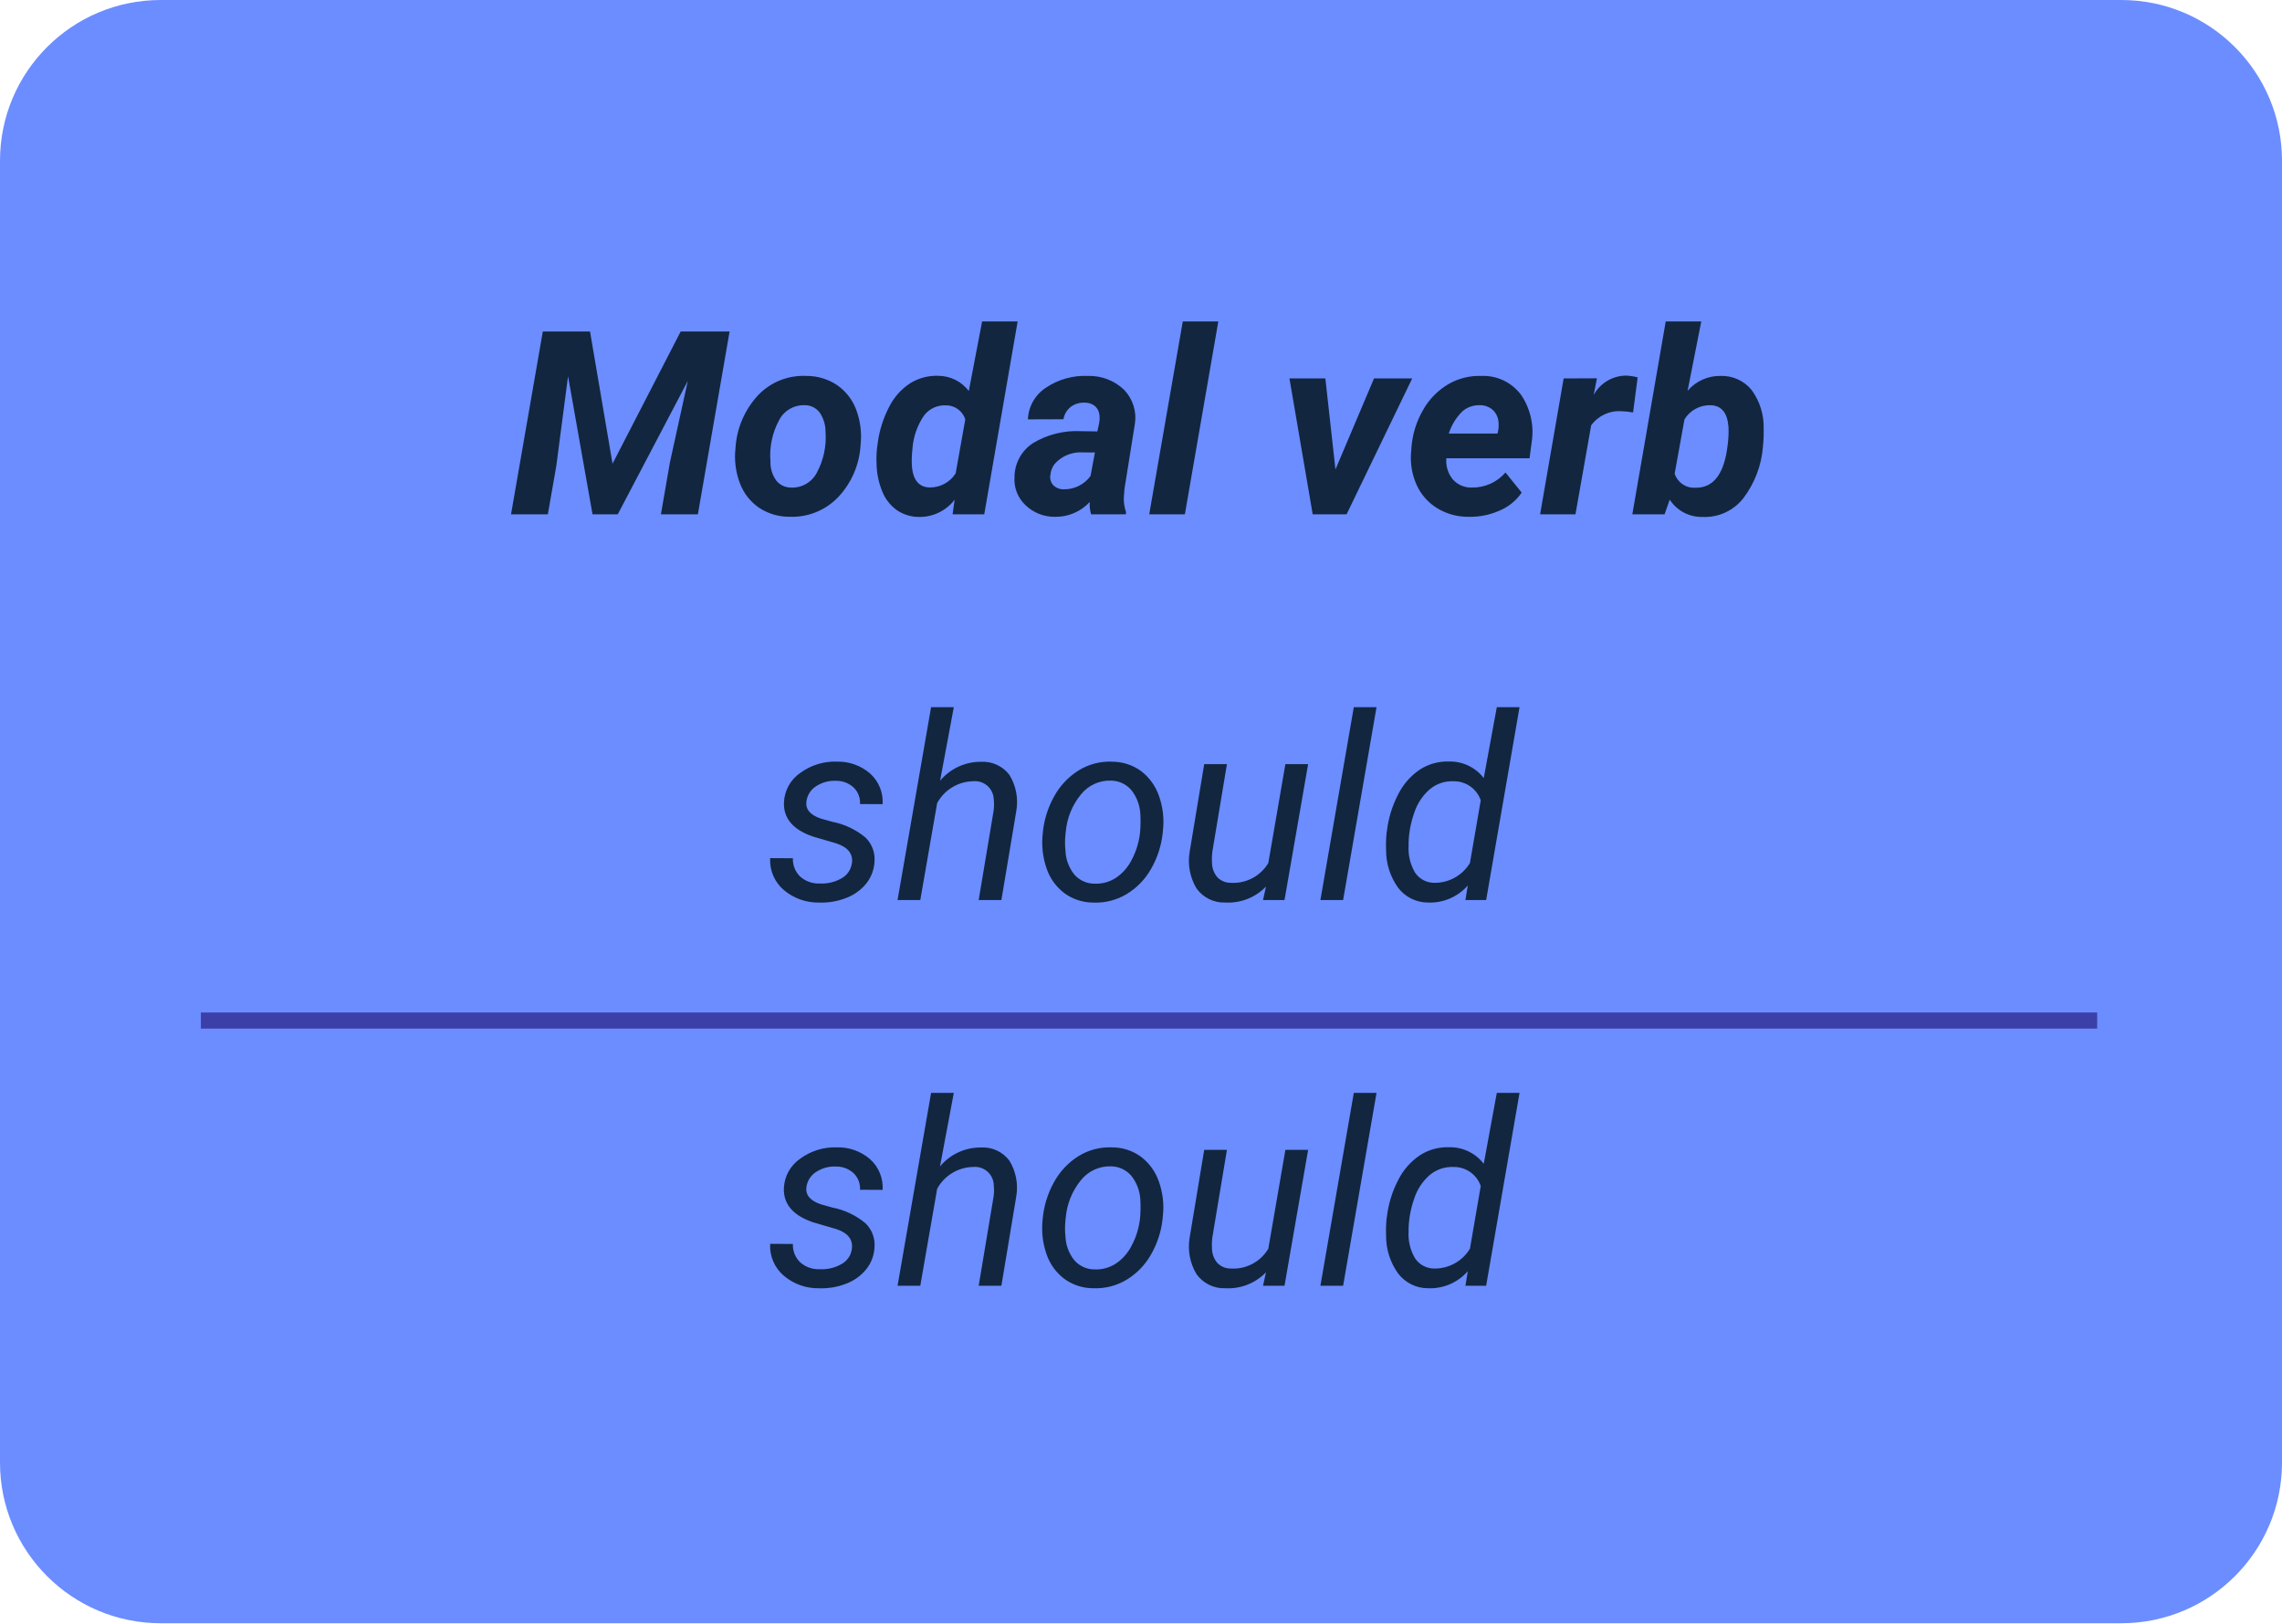
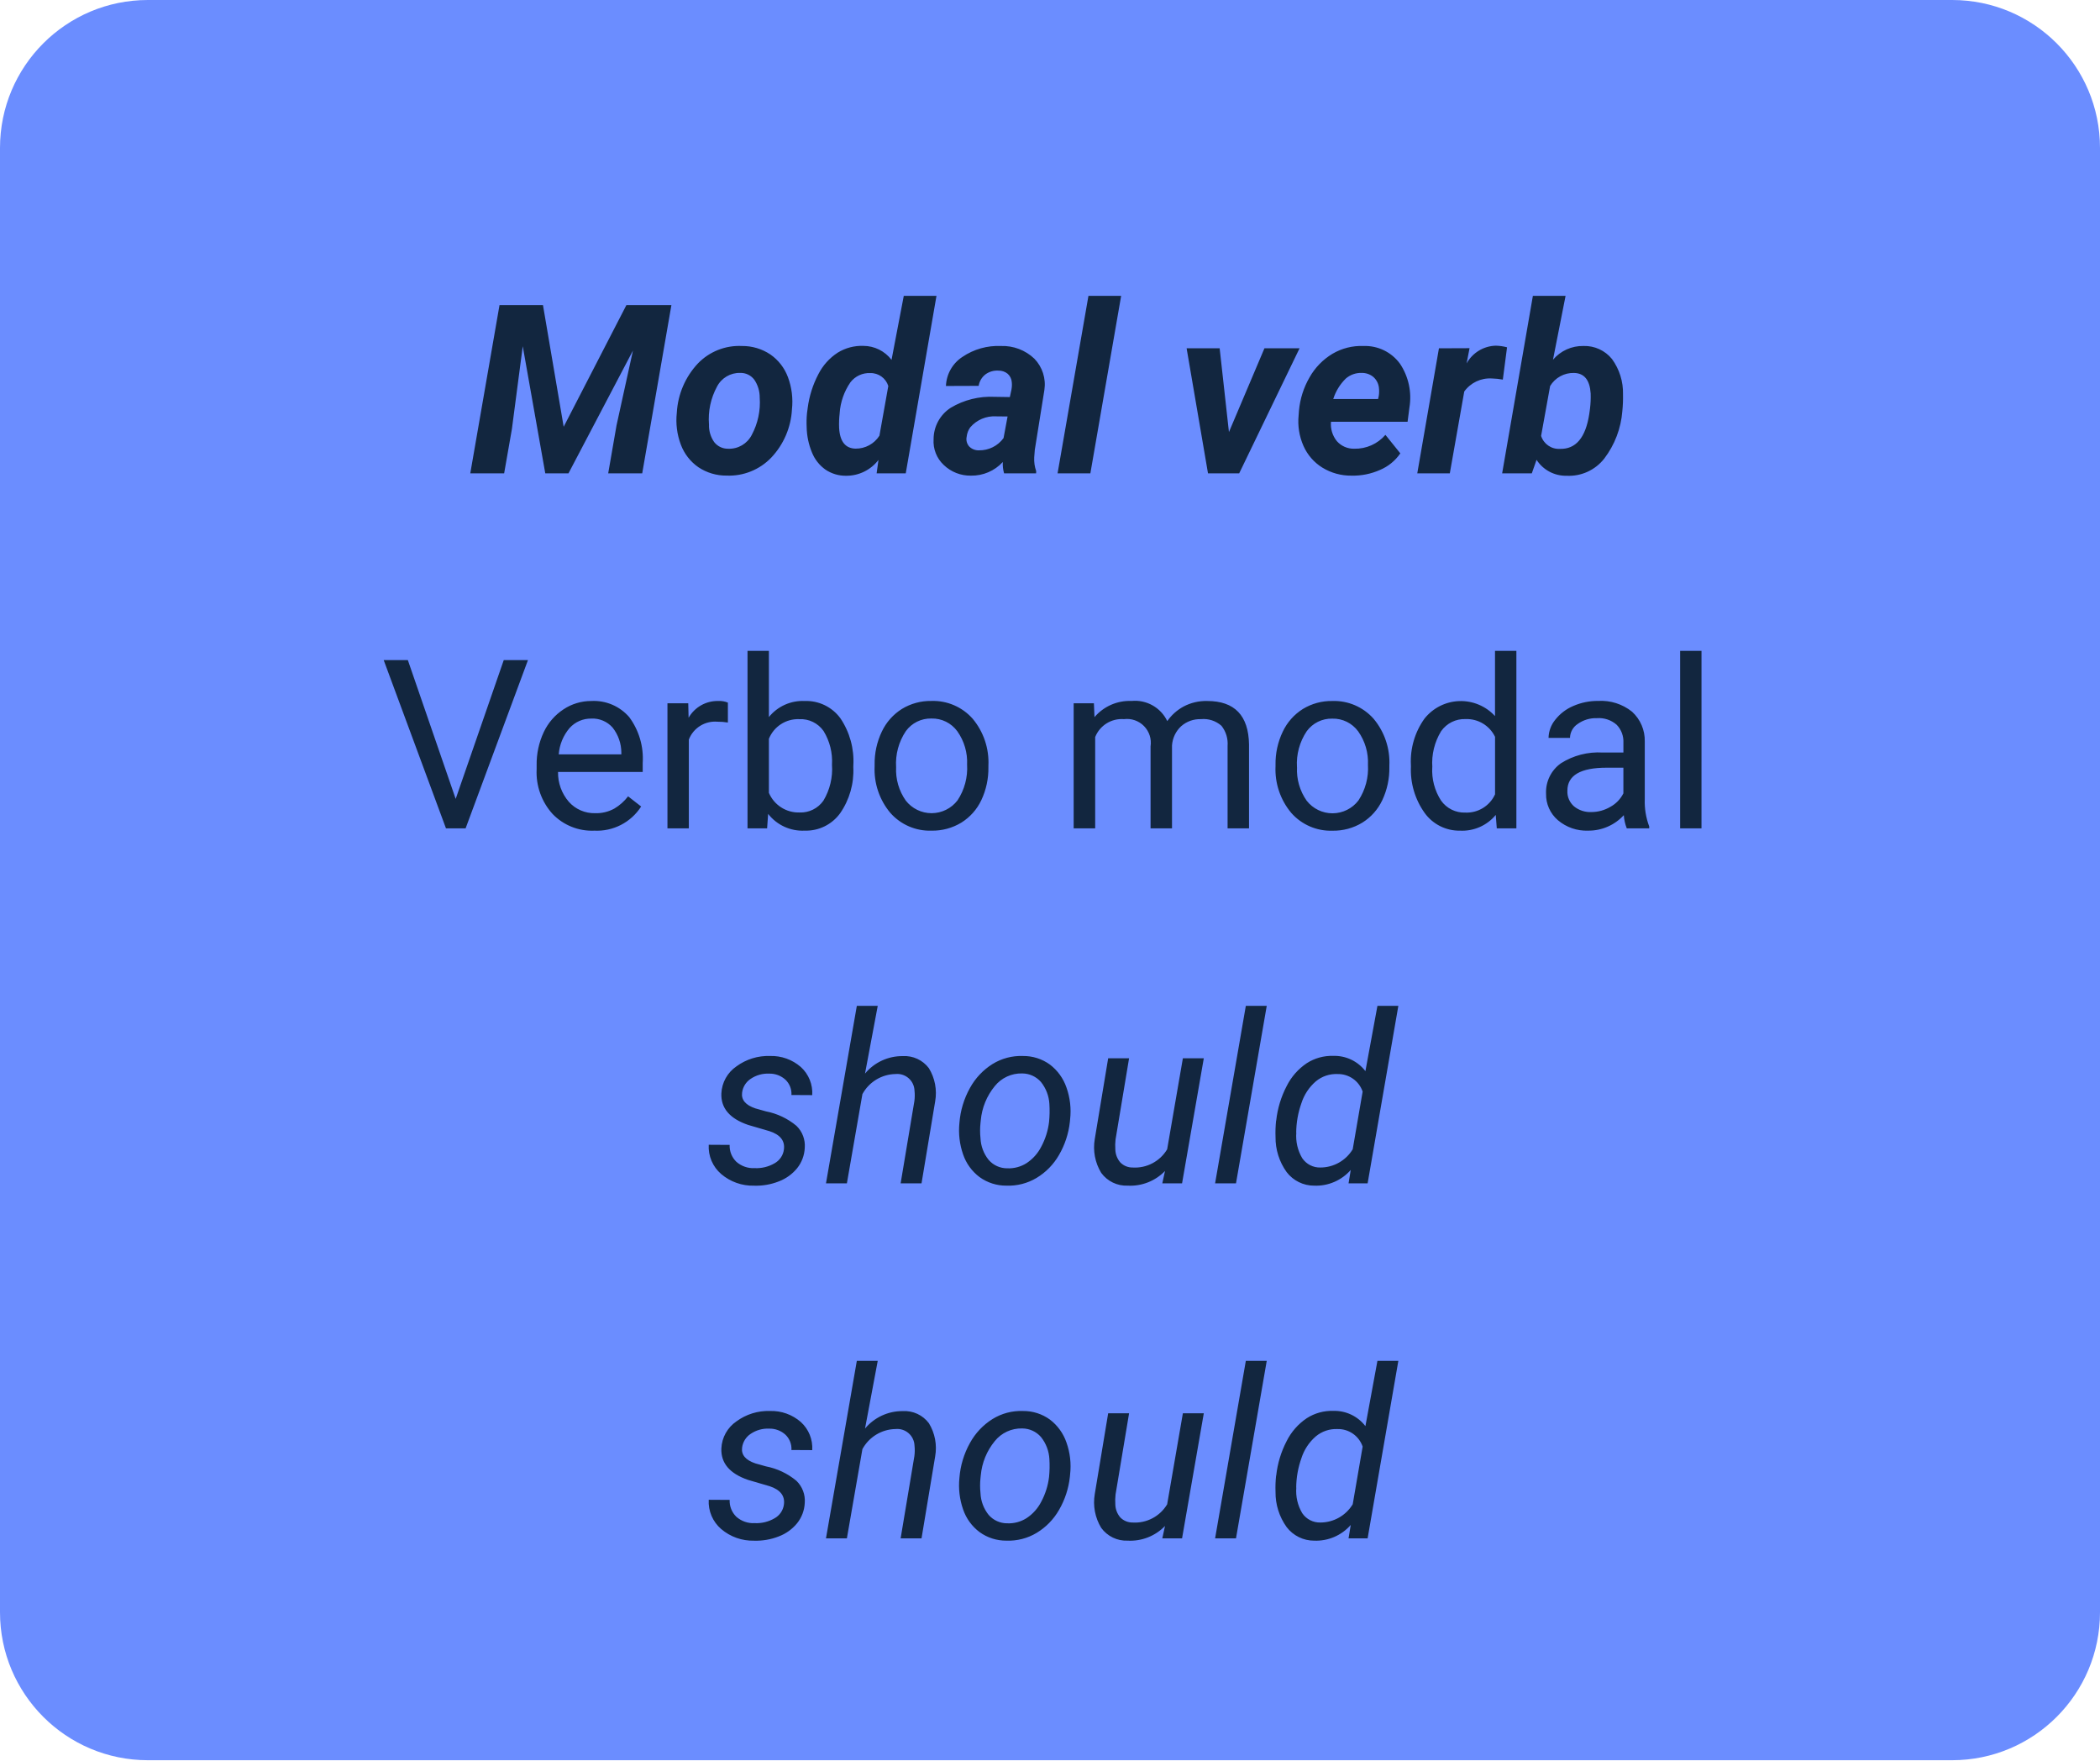
- <svg xmlns="http://www.w3.org/2000/svg" width="142" height="101" viewBox="0 0 142 101">
-   <g id="Grupo_166708" data-name="Grupo 166708" transform="translate(-858 -6891)">
-     <rect id="Rectángulo_41039" data-name="Rectángulo 41039" width="142" height="101" rx="10" transform="translate(858 6891)" fill="#6b8dff" />
-     <path id="Trazado_156193" data-name="Trazado 156193" d="M21.715,3.625l1.4,8.227,4.242-8.227H30.4L28.426,15h-2.3l.563-3.242L27.8,6.7,23.441,15h-1.57L20.348,6.406l-.734,5.6L19.09,15H16.8L18.777,3.625ZM35.168,6.391a3.39,3.39,0,0,1,1.926.574A3.234,3.234,0,0,1,38.281,8.5a4.762,4.762,0,0,1,.27,2.176,5.143,5.143,0,0,1-1.4,3.262,3.96,3.96,0,0,1-3.02,1.215,3.38,3.38,0,0,1-1.906-.566,3.222,3.222,0,0,1-1.187-1.527,4.657,4.657,0,0,1-.273-2.156,5.3,5.3,0,0,1,1.422-3.328A3.878,3.878,0,0,1,35.168,6.391Zm-2.227,5.315a1.95,1.95,0,0,0,.352,1.182,1.168,1.168,0,0,0,.945.449,1.712,1.712,0,0,0,1.594-.932,4.647,4.647,0,0,0,.539-2.531,2.122,2.122,0,0,0-.363-1.2,1.149,1.149,0,0,0-.949-.464,1.715,1.715,0,0,0-1.574.924A4.6,4.6,0,0,0,32.941,11.706ZM43.379,6.383a2.4,2.4,0,0,1,1.906.945L46.113,3h2.211L46.246,15H44.277l.125-.906a2.736,2.736,0,0,1-2.2,1.07,2.433,2.433,0,0,1-1.383-.414,2.607,2.607,0,0,1-.918-1.168,4.7,4.7,0,0,1-.355-1.7,6.4,6.4,0,0,1,.023-.953l.047-.352A6.767,6.767,0,0,1,40.336,8.3a3.766,3.766,0,0,1,1.313-1.461A3.094,3.094,0,0,1,43.379,6.383Zm-1.6,4.547a6.327,6.327,0,0,0-.039,1q.078,1.375,1.109,1.4a1.885,1.885,0,0,0,1.617-.875l.6-3.359a1.248,1.248,0,0,0-1.219-.875,1.606,1.606,0,0,0-1.34.621A4.176,4.176,0,0,0,41.777,10.93ZM52.895,15a2.281,2.281,0,0,1-.086-.766,2.863,2.863,0,0,1-2.156.922,2.594,2.594,0,0,1-1.84-.723,2.186,2.186,0,0,1-.684-1.746,2.527,2.527,0,0,1,1.16-2.121,5.266,5.266,0,0,1,2.965-.738l1.031.016.109-.508a1.764,1.764,0,0,0,.023-.492.846.846,0,0,0-.277-.574.955.955,0,0,0-.629-.215,1.345,1.345,0,0,0-.875.254,1.231,1.231,0,0,0-.461.777l-2.211.008a2.457,2.457,0,0,1,1.113-1.965,4.312,4.312,0,0,1,2.613-.738,3.117,3.117,0,0,1,2.25.855,2.5,2.5,0,0,1,.68,2.121l-.648,4.047-.039.5a2.412,2.412,0,0,0,.133.938L55.059,15Zm-1.7-1.555a2.017,2.017,0,0,0,1.664-.828l.273-1.461-.766-.008a2.139,2.139,0,0,0-1.758.742,1.292,1.292,0,0,0-.242.633.75.75,0,0,0,.176.668A.891.891,0,0,0,51.2,13.445ZM58.73,15H56.512L58.6,3h2.211ZM68.1,12.211,70.5,6.547h2.375L68.793,15H66.684L65.238,6.547h2.234Zm8.281,2.945a3.677,3.677,0,0,1-1.965-.543,3.292,3.292,0,0,1-1.277-1.469,4.093,4.093,0,0,1-.328-2.059l.023-.312a5.465,5.465,0,0,1,.719-2.266A4.341,4.341,0,0,1,75.1,6.918a3.827,3.827,0,0,1,2.094-.527,2.924,2.924,0,0,1,2.473,1.2,4.117,4.117,0,0,1,.637,2.962l-.125.962H75a1.814,1.814,0,0,0,.4,1.313,1.521,1.521,0,0,0,1.172.508,2.7,2.7,0,0,0,2.109-.937l1.008,1.25a3.135,3.135,0,0,1-1.375,1.121A4.5,4.5,0,0,1,76.379,15.156Zm.7-6.945A1.565,1.565,0,0,0,76,8.594a3.363,3.363,0,0,0-.848,1.383h3.031l.047-.2a2.071,2.071,0,0,0,.008-.594,1.134,1.134,0,0,0-.383-.707A1.2,1.2,0,0,0,77.082,8.211Zm9.539.453a4.548,4.548,0,0,0-.742-.078,2.136,2.136,0,0,0-1.867.883L83.035,15h-2.2L82.3,6.547l2.07-.008-.2,1.031a2.325,2.325,0,0,1,1.969-1.2,3.214,3.214,0,0,1,.766.109ZM94.7,10.8A6.061,6.061,0,0,1,93.48,14a3.033,3.033,0,0,1-2.547,1.164A2.357,2.357,0,0,1,88.9,14.086l-.32.914H86.574L88.652,3h2.211l-.852,4.32a2.634,2.634,0,0,1,2.063-.93A2.385,2.385,0,0,1,94,7.27a3.89,3.89,0,0,1,.746,2.387A9.133,9.133,0,0,1,94.7,10.8Zm-2.187-.165A6.554,6.554,0,0,0,92.559,9.6q-.086-1.364-1.125-1.387a1.833,1.833,0,0,0-1.617.885l-.609,3.37a1.258,1.258,0,0,0,1.266.878q1.625.047,1.992-2.367Zm-54.5,26.079q.117-.875-.961-1.234l-1.469-.43q-1.859-.641-1.8-2.125A2.341,2.341,0,0,1,34.8,31.09a3.631,3.631,0,0,1,2.27-.7,3.027,3.027,0,0,1,2.082.746,2.363,2.363,0,0,1,.77,1.9l-1.406-.008a1.319,1.319,0,0,0-.4-1.031,1.576,1.576,0,0,0-1.1-.414,2.059,2.059,0,0,0-1.266.359,1.316,1.316,0,0,0-.57.922q-.1.734.9,1.07l.711.2a4.577,4.577,0,0,1,2.063.977,1.865,1.865,0,0,1,.563,1.492,2.37,2.37,0,0,1-.516,1.375,2.948,2.948,0,0,1-1.25.895,4.18,4.18,0,0,1-1.664.285,3.3,3.3,0,0,1-2.219-.785,2.427,2.427,0,0,1-.844-1.98l1.414.008a1.5,1.5,0,0,0,.453,1.141,1.732,1.732,0,0,0,1.242.43,2.436,2.436,0,0,0,1.336-.324A1.247,1.247,0,0,0,38.008,36.711Zm5.484-5.133a3.275,3.275,0,0,1,2.555-1.18,2.058,2.058,0,0,1,1.762.816,3.217,3.217,0,0,1,.426,2.246L47.313,39H45.9l.93-5.562a2.968,2.968,0,0,0,.008-.711,1.168,1.168,0,0,0-1.289-1.117,2.6,2.6,0,0,0-2.234,1.359L42.266,39H40.852l2.086-12h1.414Zm10.68-1.187a3.047,3.047,0,0,1,1.82.578,3.285,3.285,0,0,1,1.121,1.551,4.8,4.8,0,0,1,.246,2.16l-.016.172a5.685,5.685,0,0,1-.734,2.23,4.309,4.309,0,0,1-1.516,1.551,3.7,3.7,0,0,1-2.039.523,3.052,3.052,0,0,1-1.816-.578,3.21,3.21,0,0,1-1.113-1.531,4.931,4.931,0,0,1-.25-2.133,5.76,5.76,0,0,1,.711-2.359,4.409,4.409,0,0,1,1.527-1.621A3.652,3.652,0,0,1,54.172,30.391ZM51.3,34.922a4.8,4.8,0,0,0,0,1.023,2.507,2.507,0,0,0,.551,1.469,1.653,1.653,0,0,0,1.262.57,2.253,2.253,0,0,0,1.3-.348,2.919,2.919,0,0,0,1-1.121,4.721,4.721,0,0,0,.523-1.664,7.494,7.494,0,0,0,.023-1.211,2.6,2.6,0,0,0-.57-1.492,1.69,1.69,0,0,0-1.266-.578,2.3,2.3,0,0,0-1.859.859,4.245,4.245,0,0,0-.945,2.313Zm12.477,3.242a3.265,3.265,0,0,1-2.523.992,2.107,2.107,0,0,1-1.793-.867,3.317,3.317,0,0,1-.434-2.281l.906-5.461h1.414l-.914,5.484a3.642,3.642,0,0,0-.016.672,1.4,1.4,0,0,0,.336.883,1.146,1.146,0,0,0,.828.344A2.537,2.537,0,0,0,63.922,36.7l1.063-6.156H66.4L64.93,39H63.594Zm4.8.836H67.164l2.078-12h1.414Zm2.719-4.242A6.578,6.578,0,0,1,72,32.43a4.03,4.03,0,0,1,1.367-1.555,3.127,3.127,0,0,1,1.789-.492,2.64,2.64,0,0,1,2.172,1.031L78.141,27h1.414L77.477,39H76.188l.148-.906a3.116,3.116,0,0,1-2.469,1.063A2.335,2.335,0,0,1,72,38.238a4,4,0,0,1-.75-2.379A7.6,7.6,0,0,1,71.289,34.758Zm1.359.808a2.929,2.929,0,0,0,.4,1.732,1.437,1.437,0,0,0,1.234.632,2.554,2.554,0,0,0,2.18-1.233l.672-3.9a1.754,1.754,0,0,0-1.7-1.186,2.143,2.143,0,0,0-1.473.5,3.256,3.256,0,0,0-.969,1.475A6.082,6.082,0,0,0,72.648,35.565ZM38.008,60.711q.117-.875-.961-1.234l-1.469-.43q-1.859-.641-1.8-2.125A2.341,2.341,0,0,1,34.8,55.09a3.631,3.631,0,0,1,2.27-.7,3.027,3.027,0,0,1,2.082.746,2.363,2.363,0,0,1,.77,1.9l-1.406-.008a1.319,1.319,0,0,0-.4-1.031,1.576,1.576,0,0,0-1.1-.414,2.059,2.059,0,0,0-1.266.359,1.316,1.316,0,0,0-.57.922q-.1.734.9,1.07l.711.2a4.577,4.577,0,0,1,2.063.977,1.865,1.865,0,0,1,.563,1.492,2.37,2.37,0,0,1-.516,1.375,2.948,2.948,0,0,1-1.25.895,4.18,4.18,0,0,1-1.664.285,3.3,3.3,0,0,1-2.219-.785,2.427,2.427,0,0,1-.844-1.98l1.414.008a1.5,1.5,0,0,0,.453,1.141,1.732,1.732,0,0,0,1.242.43,2.436,2.436,0,0,0,1.336-.324A1.247,1.247,0,0,0,38.008,60.711Zm5.484-5.133a3.275,3.275,0,0,1,2.555-1.18,2.058,2.058,0,0,1,1.762.816,3.217,3.217,0,0,1,.426,2.246L47.313,63H45.9l.93-5.562a2.968,2.968,0,0,0,.008-.711,1.168,1.168,0,0,0-1.289-1.117,2.6,2.6,0,0,0-2.234,1.359L42.266,63H40.852l2.086-12h1.414Zm10.68-1.187a3.047,3.047,0,0,1,1.82.578,3.285,3.285,0,0,1,1.121,1.551,4.8,4.8,0,0,1,.246,2.16l-.016.172a5.685,5.685,0,0,1-.734,2.23,4.309,4.309,0,0,1-1.516,1.551,3.7,3.7,0,0,1-2.039.523,3.052,3.052,0,0,1-1.816-.578,3.21,3.21,0,0,1-1.113-1.531,4.931,4.931,0,0,1-.25-2.133,5.76,5.76,0,0,1,.711-2.359,4.409,4.409,0,0,1,1.527-1.621A3.652,3.652,0,0,1,54.172,54.391ZM51.3,58.922a4.8,4.8,0,0,0,0,1.023,2.507,2.507,0,0,0,.551,1.469,1.653,1.653,0,0,0,1.262.57,2.253,2.253,0,0,0,1.3-.348,2.919,2.919,0,0,0,1-1.121,4.721,4.721,0,0,0,.523-1.664,7.494,7.494,0,0,0,.023-1.211,2.6,2.6,0,0,0-.57-1.492,1.69,1.69,0,0,0-1.266-.578,2.3,2.3,0,0,0-1.859.859,4.245,4.245,0,0,0-.945,2.313Zm12.477,3.242a3.265,3.265,0,0,1-2.523.992,2.107,2.107,0,0,1-1.793-.867,3.317,3.317,0,0,1-.434-2.281l.906-5.461h1.414l-.914,5.484a3.642,3.642,0,0,0-.016.672,1.4,1.4,0,0,0,.336.883,1.146,1.146,0,0,0,.828.344A2.537,2.537,0,0,0,63.922,60.7l1.063-6.156H66.4L64.93,63H63.594Zm4.8.836H67.164l2.078-12h1.414Zm2.719-4.242A6.578,6.578,0,0,1,72,56.43a4.03,4.03,0,0,1,1.367-1.555,3.127,3.127,0,0,1,1.789-.492,2.64,2.64,0,0,1,2.172,1.031L78.141,51h1.414L77.477,63H76.188l.148-.906a3.116,3.116,0,0,1-2.469,1.063A2.335,2.335,0,0,1,72,62.238a4,4,0,0,1-.75-2.379A7.6,7.6,0,0,1,71.289,58.758Zm1.359.808a2.929,2.929,0,0,0,.4,1.732,1.437,1.437,0,0,0,1.234.632,2.554,2.554,0,0,0,2.18-1.233l.672-3.9a1.754,1.754,0,0,0-1.7-1.186,2.143,2.143,0,0,0-1.473.5,3.256,3.256,0,0,0-.969,1.475A6.082,6.082,0,0,0,72.648,59.565Z" transform="translate(873 6908)" fill="#12263f" />
-     <path id="Trazado_156194" data-name="Trazado 156194" d="M0,0H118" transform="translate(870.5 6954.5)" fill="none" stroke="#3c3fa7" stroke-width="1" />
+ <svg xmlns="http://www.w3.org/2000/svg" width="142" height="119" viewBox="0 0 142 119">
+   <g id="Grupo_166712" data-name="Grupo 166712" transform="translate(-856 -7012)">
+     <rect id="Rectángulo_41556" data-name="Rectángulo 41556" width="142" height="119" rx="10" transform="translate(856 7012)" fill="#6b8dff" />
+     <path id="Trazado_156229" data-name="Trazado 156229" d="M21.715,3.625l1.4,8.227,4.242-8.227H30.4L28.426,15h-2.3l.563-3.242L27.8,6.7,23.441,15h-1.57L20.348,6.406l-.734,5.6L19.09,15H16.8L18.777,3.625ZM35.168,6.391a3.39,3.39,0,0,1,1.926.574A3.234,3.234,0,0,1,38.281,8.5a4.762,4.762,0,0,1,.27,2.176,5.143,5.143,0,0,1-1.4,3.262,3.96,3.96,0,0,1-3.02,1.215,3.38,3.38,0,0,1-1.906-.566,3.222,3.222,0,0,1-1.187-1.527,4.657,4.657,0,0,1-.273-2.156,5.3,5.3,0,0,1,1.422-3.328A3.878,3.878,0,0,1,35.168,6.391Zm-2.227,5.315a1.95,1.95,0,0,0,.352,1.182,1.168,1.168,0,0,0,.945.449,1.712,1.712,0,0,0,1.594-.932,4.647,4.647,0,0,0,.539-2.531,2.122,2.122,0,0,0-.363-1.2,1.149,1.149,0,0,0-.949-.464,1.715,1.715,0,0,0-1.574.924A4.6,4.6,0,0,0,32.941,11.706ZM43.379,6.383a2.4,2.4,0,0,1,1.906.945L46.113,3h2.211L46.246,15H44.277l.125-.906a2.736,2.736,0,0,1-2.2,1.07,2.433,2.433,0,0,1-1.383-.414,2.607,2.607,0,0,1-.918-1.168,4.7,4.7,0,0,1-.355-1.7,6.4,6.4,0,0,1,.023-.953l.047-.352A6.767,6.767,0,0,1,40.336,8.3a3.766,3.766,0,0,1,1.313-1.461A3.094,3.094,0,0,1,43.379,6.383Zm-1.6,4.547a6.327,6.327,0,0,0-.039,1q.078,1.375,1.109,1.4a1.885,1.885,0,0,0,1.617-.875l.6-3.359a1.248,1.248,0,0,0-1.219-.875,1.606,1.606,0,0,0-1.34.621A4.176,4.176,0,0,0,41.777,10.93ZM52.895,15a2.281,2.281,0,0,1-.086-.766,2.863,2.863,0,0,1-2.156.922,2.594,2.594,0,0,1-1.84-.723,2.186,2.186,0,0,1-.684-1.746,2.527,2.527,0,0,1,1.16-2.121,5.266,5.266,0,0,1,2.965-.738l1.031.016.109-.508a1.764,1.764,0,0,0,.023-.492.846.846,0,0,0-.277-.574.955.955,0,0,0-.629-.215,1.345,1.345,0,0,0-.875.254,1.231,1.231,0,0,0-.461.777l-2.211.008a2.457,2.457,0,0,1,1.113-1.965,4.312,4.312,0,0,1,2.613-.738,3.117,3.117,0,0,1,2.25.855,2.5,2.5,0,0,1,.68,2.121l-.648,4.047-.039.5a2.412,2.412,0,0,0,.133.938L55.059,15Zm-1.7-1.555a2.017,2.017,0,0,0,1.664-.828l.273-1.461-.766-.008a2.139,2.139,0,0,0-1.758.742,1.292,1.292,0,0,0-.242.633.75.75,0,0,0,.176.668A.891.891,0,0,0,51.2,13.445ZM58.73,15H56.512L58.6,3h2.211ZM68.1,12.211,70.5,6.547h2.375L68.793,15H66.684L65.238,6.547h2.234Zm8.281,2.945a3.677,3.677,0,0,1-1.965-.543,3.292,3.292,0,0,1-1.277-1.469,4.093,4.093,0,0,1-.328-2.059l.023-.312a5.465,5.465,0,0,1,.719-2.266A4.341,4.341,0,0,1,75.1,6.918a3.827,3.827,0,0,1,2.094-.527,2.924,2.924,0,0,1,2.473,1.2,4.117,4.117,0,0,1,.637,2.962l-.125.962H75a1.814,1.814,0,0,0,.4,1.313,1.521,1.521,0,0,0,1.172.508,2.7,2.7,0,0,0,2.109-.937l1.008,1.25a3.135,3.135,0,0,1-1.375,1.121A4.5,4.5,0,0,1,76.379,15.156Zm.7-6.945A1.565,1.565,0,0,0,76,8.594a3.363,3.363,0,0,0-.848,1.383h3.031l.047-.2a2.071,2.071,0,0,0,.008-.594,1.134,1.134,0,0,0-.383-.707A1.2,1.2,0,0,0,77.082,8.211Zm9.539.453a4.548,4.548,0,0,0-.742-.078,2.136,2.136,0,0,0-1.867.883L83.035,15h-2.2L82.3,6.547l2.07-.008-.2,1.031a2.325,2.325,0,0,1,1.969-1.2,3.214,3.214,0,0,1,.766.109ZM94.7,10.8A6.061,6.061,0,0,1,93.48,14a3.033,3.033,0,0,1-2.547,1.164A2.357,2.357,0,0,1,88.9,14.086l-.32.914H86.574L88.652,3h2.211l-.852,4.32a2.634,2.634,0,0,1,2.063-.93A2.385,2.385,0,0,1,94,7.27a3.89,3.89,0,0,1,.746,2.387A9.133,9.133,0,0,1,94.7,10.8Zm-2.187-.165A6.554,6.554,0,0,0,92.559,9.6q-.086-1.364-1.125-1.387a1.833,1.833,0,0,0-1.617.885l-.609,3.37a1.258,1.258,0,0,0,1.266.878q1.625.047,1.992-2.367Zm-76.7,26.375,3.25-9.383H20.7L16.484,39H15.156L10.945,27.625h1.633Zm9.352,2.148a3.693,3.693,0,0,1-2.8-1.129,4.19,4.19,0,0,1-1.078-3.02v-.266a5.073,5.073,0,0,1,.48-2.246,3.748,3.748,0,0,1,1.344-1.547,3.378,3.378,0,0,1,1.871-.559,3.166,3.166,0,0,1,2.563,1.086,4.7,4.7,0,0,1,.914,3.109v.6H22.734a3,3,0,0,0,.73,2.02,2.3,2.3,0,0,0,1.777.77,2.517,2.517,0,0,0,1.3-.312,3.259,3.259,0,0,0,.93-.828l.883.688A3.55,3.55,0,0,1,25.164,39.156Zm-.18-7.578a1.928,1.928,0,0,0-1.469.637A3.1,3.1,0,0,0,22.781,34h4.234v-.109a2.753,2.753,0,0,0-.594-1.707A1.815,1.815,0,0,0,24.984,31.578Zm9.234.266a4.331,4.331,0,0,0-.711-.055A1.9,1.9,0,0,0,31.578,33v6H30.133V30.547h1.406l.023.977a2.251,2.251,0,0,1,2.016-1.133,1.477,1.477,0,0,1,.641.109ZM42.7,34.867a5.026,5.026,0,0,1-.891,3.113,2.846,2.846,0,0,1-2.391,1.176,2.947,2.947,0,0,1-2.477-1.133l-.07.977H35.547V27h1.445v4.477a2.93,2.93,0,0,1,2.414-1.086,2.863,2.863,0,0,1,2.418,1.164,5.177,5.177,0,0,1,.879,3.188ZM41.258,34.7a3.906,3.906,0,0,0-.57-2.281,1.888,1.888,0,0,0-1.641-.8,2.122,2.122,0,0,0-2.055,1.328V36.6a2.181,2.181,0,0,0,2.07,1.328,1.878,1.878,0,0,0,1.617-.8A4.153,4.153,0,0,0,41.258,34.7Zm2.883-.008a4.993,4.993,0,0,1,.488-2.234,3.643,3.643,0,0,1,1.359-1.531,3.7,3.7,0,0,1,1.988-.539,3.565,3.565,0,0,1,2.793,1.2,4.6,4.6,0,0,1,1.066,3.18v.1a5.036,5.036,0,0,1-.473,2.215,3.589,3.589,0,0,1-1.352,1.527,3.743,3.743,0,0,1-2.02.547,3.556,3.556,0,0,1-2.785-1.2A4.575,4.575,0,0,1,44.141,34.8Zm1.453.172a3.616,3.616,0,0,0,.652,2.258,2.211,2.211,0,0,0,3.5-.012,3.955,3.955,0,0,0,.648-2.418,3.61,3.61,0,0,0-.66-2.254,2.1,2.1,0,0,0-1.754-.863,2.075,2.075,0,0,0-1.727.852A3.925,3.925,0,0,0,45.594,34.867Zm13.375-4.32.039.938a3.122,3.122,0,0,1,2.508-1.094A2.417,2.417,0,0,1,63.93,31.75a3.2,3.2,0,0,1,1.1-.984,3.242,3.242,0,0,1,1.6-.375q2.781,0,2.828,2.945V39H68.008V33.422a1.941,1.941,0,0,0-.414-1.355,1.823,1.823,0,0,0-1.391-.449,1.916,1.916,0,0,0-1.336.48,1.949,1.949,0,0,0-.617,1.293V39H62.8V33.461a1.613,1.613,0,0,0-1.8-1.844,1.934,1.934,0,0,0-1.945,1.211V39H57.6V30.547ZM71.25,34.7a4.993,4.993,0,0,1,.488-2.234A3.643,3.643,0,0,1,73.1,30.93a3.7,3.7,0,0,1,1.988-.539,3.565,3.565,0,0,1,2.793,1.2,4.6,4.6,0,0,1,1.066,3.18v.1a5.036,5.036,0,0,1-.473,2.215,3.589,3.589,0,0,1-1.352,1.527,3.743,3.743,0,0,1-2.02.547,3.556,3.556,0,0,1-2.785-1.2A4.575,4.575,0,0,1,71.25,34.8Zm1.453.172a3.616,3.616,0,0,0,.652,2.258,2.211,2.211,0,0,0,3.5-.012A3.955,3.955,0,0,0,77.5,34.7a3.61,3.61,0,0,0-.66-2.254,2.1,2.1,0,0,0-1.754-.863,2.075,2.075,0,0,0-1.727.852A3.925,3.925,0,0,0,72.7,34.867Zm7.7-.164a4.952,4.952,0,0,1,.922-3.129,3.137,3.137,0,0,1,4.766-.168V27h1.445V39H86.211l-.07-.906a2.943,2.943,0,0,1-2.414,1.063,2.887,2.887,0,0,1-2.395-1.2,5.008,5.008,0,0,1-.926-3.141Zm1.445.164a3.749,3.749,0,0,0,.594,2.25,1.92,1.92,0,0,0,1.641.813A2.108,2.108,0,0,0,86.094,36.7V32.813a2.125,2.125,0,0,0-1.992-1.2,1.929,1.929,0,0,0-1.656.82A4.128,4.128,0,0,0,81.852,34.867ZM95,39a3.036,3.036,0,0,1-.2-.891,3.225,3.225,0,0,1-2.406,1.047,2.984,2.984,0,0,1-2.051-.707,2.288,2.288,0,0,1-.8-1.793,2.39,2.39,0,0,1,1-2.051,4.733,4.733,0,0,1,2.824-.73h1.406v-.664A1.623,1.623,0,0,0,94.32,32a1.821,1.821,0,0,0-1.336-.449,2.108,2.108,0,0,0-1.3.391,1.151,1.151,0,0,0-.523.945H89.711a2,2,0,0,1,.449-1.223,3.066,3.066,0,0,1,1.219-.934,4.1,4.1,0,0,1,1.691-.344,3.342,3.342,0,0,1,2.289.73,2.635,2.635,0,0,1,.859,2.012v3.891a4.757,4.757,0,0,0,.3,1.852V39Zm-2.4-1.1a2.54,2.54,0,0,0,1.289-.352,2.127,2.127,0,0,0,.883-.914V34.9H93.641q-2.656,0-2.656,1.555a1.316,1.316,0,0,0,.453,1.063A1.742,1.742,0,0,0,92.6,37.9Zm7.453,1.1H98.609V27h1.445ZM38.008,60.711q.117-.875-.961-1.234l-1.469-.43q-1.859-.641-1.8-2.125A2.341,2.341,0,0,1,34.8,55.09a3.631,3.631,0,0,1,2.27-.7,3.027,3.027,0,0,1,2.082.746,2.363,2.363,0,0,1,.77,1.9l-1.406-.008a1.319,1.319,0,0,0-.4-1.031,1.576,1.576,0,0,0-1.1-.414,2.059,2.059,0,0,0-1.266.359,1.316,1.316,0,0,0-.57.922q-.1.734.9,1.07l.711.2a4.577,4.577,0,0,1,2.063.977,1.865,1.865,0,0,1,.563,1.492,2.37,2.37,0,0,1-.516,1.375,2.948,2.948,0,0,1-1.25.895,4.18,4.18,0,0,1-1.664.285,3.3,3.3,0,0,1-2.219-.785,2.427,2.427,0,0,1-.844-1.98l1.414.008a1.5,1.5,0,0,0,.453,1.141,1.732,1.732,0,0,0,1.242.43,2.436,2.436,0,0,0,1.336-.324A1.247,1.247,0,0,0,38.008,60.711Zm5.484-5.133a3.275,3.275,0,0,1,2.555-1.18,2.058,2.058,0,0,1,1.762.816,3.217,3.217,0,0,1,.426,2.246L47.313,63H45.9l.93-5.562a2.968,2.968,0,0,0,.008-.711,1.168,1.168,0,0,0-1.289-1.117,2.6,2.6,0,0,0-2.234,1.359L42.266,63H40.852l2.086-12h1.414Zm10.68-1.187a3.047,3.047,0,0,1,1.82.578,3.285,3.285,0,0,1,1.121,1.551,4.8,4.8,0,0,1,.246,2.16l-.016.172a5.685,5.685,0,0,1-.734,2.23,4.309,4.309,0,0,1-1.516,1.551,3.7,3.7,0,0,1-2.039.523,3.052,3.052,0,0,1-1.816-.578,3.21,3.21,0,0,1-1.113-1.531,4.931,4.931,0,0,1-.25-2.133,5.76,5.76,0,0,1,.711-2.359,4.409,4.409,0,0,1,1.527-1.621A3.652,3.652,0,0,1,54.172,54.391ZM51.3,58.922a4.8,4.8,0,0,0,0,1.023,2.507,2.507,0,0,0,.551,1.469,1.653,1.653,0,0,0,1.262.57,2.253,2.253,0,0,0,1.3-.348,2.919,2.919,0,0,0,1-1.121,4.721,4.721,0,0,0,.523-1.664,7.494,7.494,0,0,0,.023-1.211,2.6,2.6,0,0,0-.57-1.492,1.69,1.69,0,0,0-1.266-.578,2.3,2.3,0,0,0-1.859.859,4.245,4.245,0,0,0-.945,2.313Zm12.477,3.242a3.265,3.265,0,0,1-2.523.992,2.107,2.107,0,0,1-1.793-.867,3.317,3.317,0,0,1-.434-2.281l.906-5.461h1.414l-.914,5.484a3.642,3.642,0,0,0-.016.672,1.4,1.4,0,0,0,.336.883,1.146,1.146,0,0,0,.828.344A2.537,2.537,0,0,0,63.922,60.7l1.063-6.156H66.4L64.93,63H63.594Zm4.8.836H67.164l2.078-12h1.414Zm2.719-4.242A6.578,6.578,0,0,1,72,56.43a4.03,4.03,0,0,1,1.367-1.555,3.127,3.127,0,0,1,1.789-.492,2.64,2.64,0,0,1,2.172,1.031L78.141,51h1.414L77.477,63H76.188l.148-.906a3.116,3.116,0,0,1-2.469,1.063A2.335,2.335,0,0,1,72,62.238a4,4,0,0,1-.75-2.379A7.6,7.6,0,0,1,71.289,58.758Zm1.359.808a2.929,2.929,0,0,0,.4,1.732,1.437,1.437,0,0,0,1.234.632,2.554,2.554,0,0,0,2.18-1.233l.672-3.9a1.754,1.754,0,0,0-1.7-1.186,2.143,2.143,0,0,0-1.473.5,3.256,3.256,0,0,0-.969,1.475A6.082,6.082,0,0,0,72.648,59.565ZM38.008,84.711q.117-.875-.961-1.234l-1.469-.43q-1.859-.641-1.8-2.125A2.341,2.341,0,0,1,34.8,79.09a3.631,3.631,0,0,1,2.27-.7,3.027,3.027,0,0,1,2.082.746,2.363,2.363,0,0,1,.77,1.9l-1.406-.008a1.319,1.319,0,0,0-.4-1.031,1.576,1.576,0,0,0-1.1-.414,2.059,2.059,0,0,0-1.266.359,1.316,1.316,0,0,0-.57.922q-.1.734.9,1.07l.711.2a4.578,4.578,0,0,1,2.063.977,1.865,1.865,0,0,1,.563,1.492,2.37,2.37,0,0,1-.516,1.375,2.948,2.948,0,0,1-1.25.895,4.18,4.18,0,0,1-1.664.285,3.3,3.3,0,0,1-2.219-.785,2.427,2.427,0,0,1-.844-1.98l1.414.008a1.5,1.5,0,0,0,.453,1.141,1.732,1.732,0,0,0,1.242.43,2.436,2.436,0,0,0,1.336-.324A1.247,1.247,0,0,0,38.008,84.711Zm5.484-5.133a3.275,3.275,0,0,1,2.555-1.18,2.058,2.058,0,0,1,1.762.816,3.217,3.217,0,0,1,.426,2.246L47.313,87H45.9l.93-5.562a2.968,2.968,0,0,0,.008-.711,1.168,1.168,0,0,0-1.289-1.117,2.6,2.6,0,0,0-2.234,1.359L42.266,87H40.852l2.086-12h1.414Zm10.68-1.187a3.047,3.047,0,0,1,1.82.578,3.285,3.285,0,0,1,1.121,1.551,4.8,4.8,0,0,1,.246,2.16l-.016.172a5.685,5.685,0,0,1-.734,2.23,4.309,4.309,0,0,1-1.516,1.551,3.7,3.7,0,0,1-2.039.523,3.052,3.052,0,0,1-1.816-.578,3.21,3.21,0,0,1-1.113-1.531,4.931,4.931,0,0,1-.25-2.133,5.76,5.76,0,0,1,.711-2.359,4.409,4.409,0,0,1,1.527-1.621A3.652,3.652,0,0,1,54.172,78.391ZM51.3,82.922a4.8,4.8,0,0,0,0,1.023,2.507,2.507,0,0,0,.551,1.469,1.653,1.653,0,0,0,1.262.57,2.253,2.253,0,0,0,1.3-.348,2.919,2.919,0,0,0,1-1.121,4.721,4.721,0,0,0,.523-1.664,7.494,7.494,0,0,0,.023-1.211,2.6,2.6,0,0,0-.57-1.492,1.69,1.69,0,0,0-1.266-.578,2.3,2.3,0,0,0-1.859.859,4.245,4.245,0,0,0-.945,2.313Zm12.477,3.242a3.265,3.265,0,0,1-2.523.992,2.107,2.107,0,0,1-1.793-.867,3.317,3.317,0,0,1-.434-2.281l.906-5.461h1.414l-.914,5.484a3.642,3.642,0,0,0-.016.672,1.4,1.4,0,0,0,.336.883,1.146,1.146,0,0,0,.828.344A2.536,2.536,0,0,0,63.922,84.7l1.063-6.156H66.4L64.93,87H63.594Zm4.8.836H67.164l2.078-12h1.414Zm2.719-4.242A6.578,6.578,0,0,1,72,80.43a4.03,4.03,0,0,1,1.367-1.555,3.127,3.127,0,0,1,1.789-.492,2.641,2.641,0,0,1,2.172,1.031L78.141,75h1.414L77.477,87H76.188l.148-.906a3.116,3.116,0,0,1-2.469,1.063A2.335,2.335,0,0,1,72,86.238a4,4,0,0,1-.75-2.379A7.6,7.6,0,0,1,71.289,82.758Zm1.359.808a2.929,2.929,0,0,0,.4,1.732,1.437,1.437,0,0,0,1.234.632,2.554,2.554,0,0,0,2.18-1.233l.672-3.9a1.754,1.754,0,0,0-1.7-1.186,2.143,2.143,0,0,0-1.473.5,3.256,3.256,0,0,0-.969,1.475A6.082,6.082,0,0,0,72.648,83.565Z" transform="translate(871 7029)" fill="#12263f" />
  </g>
</svg>
